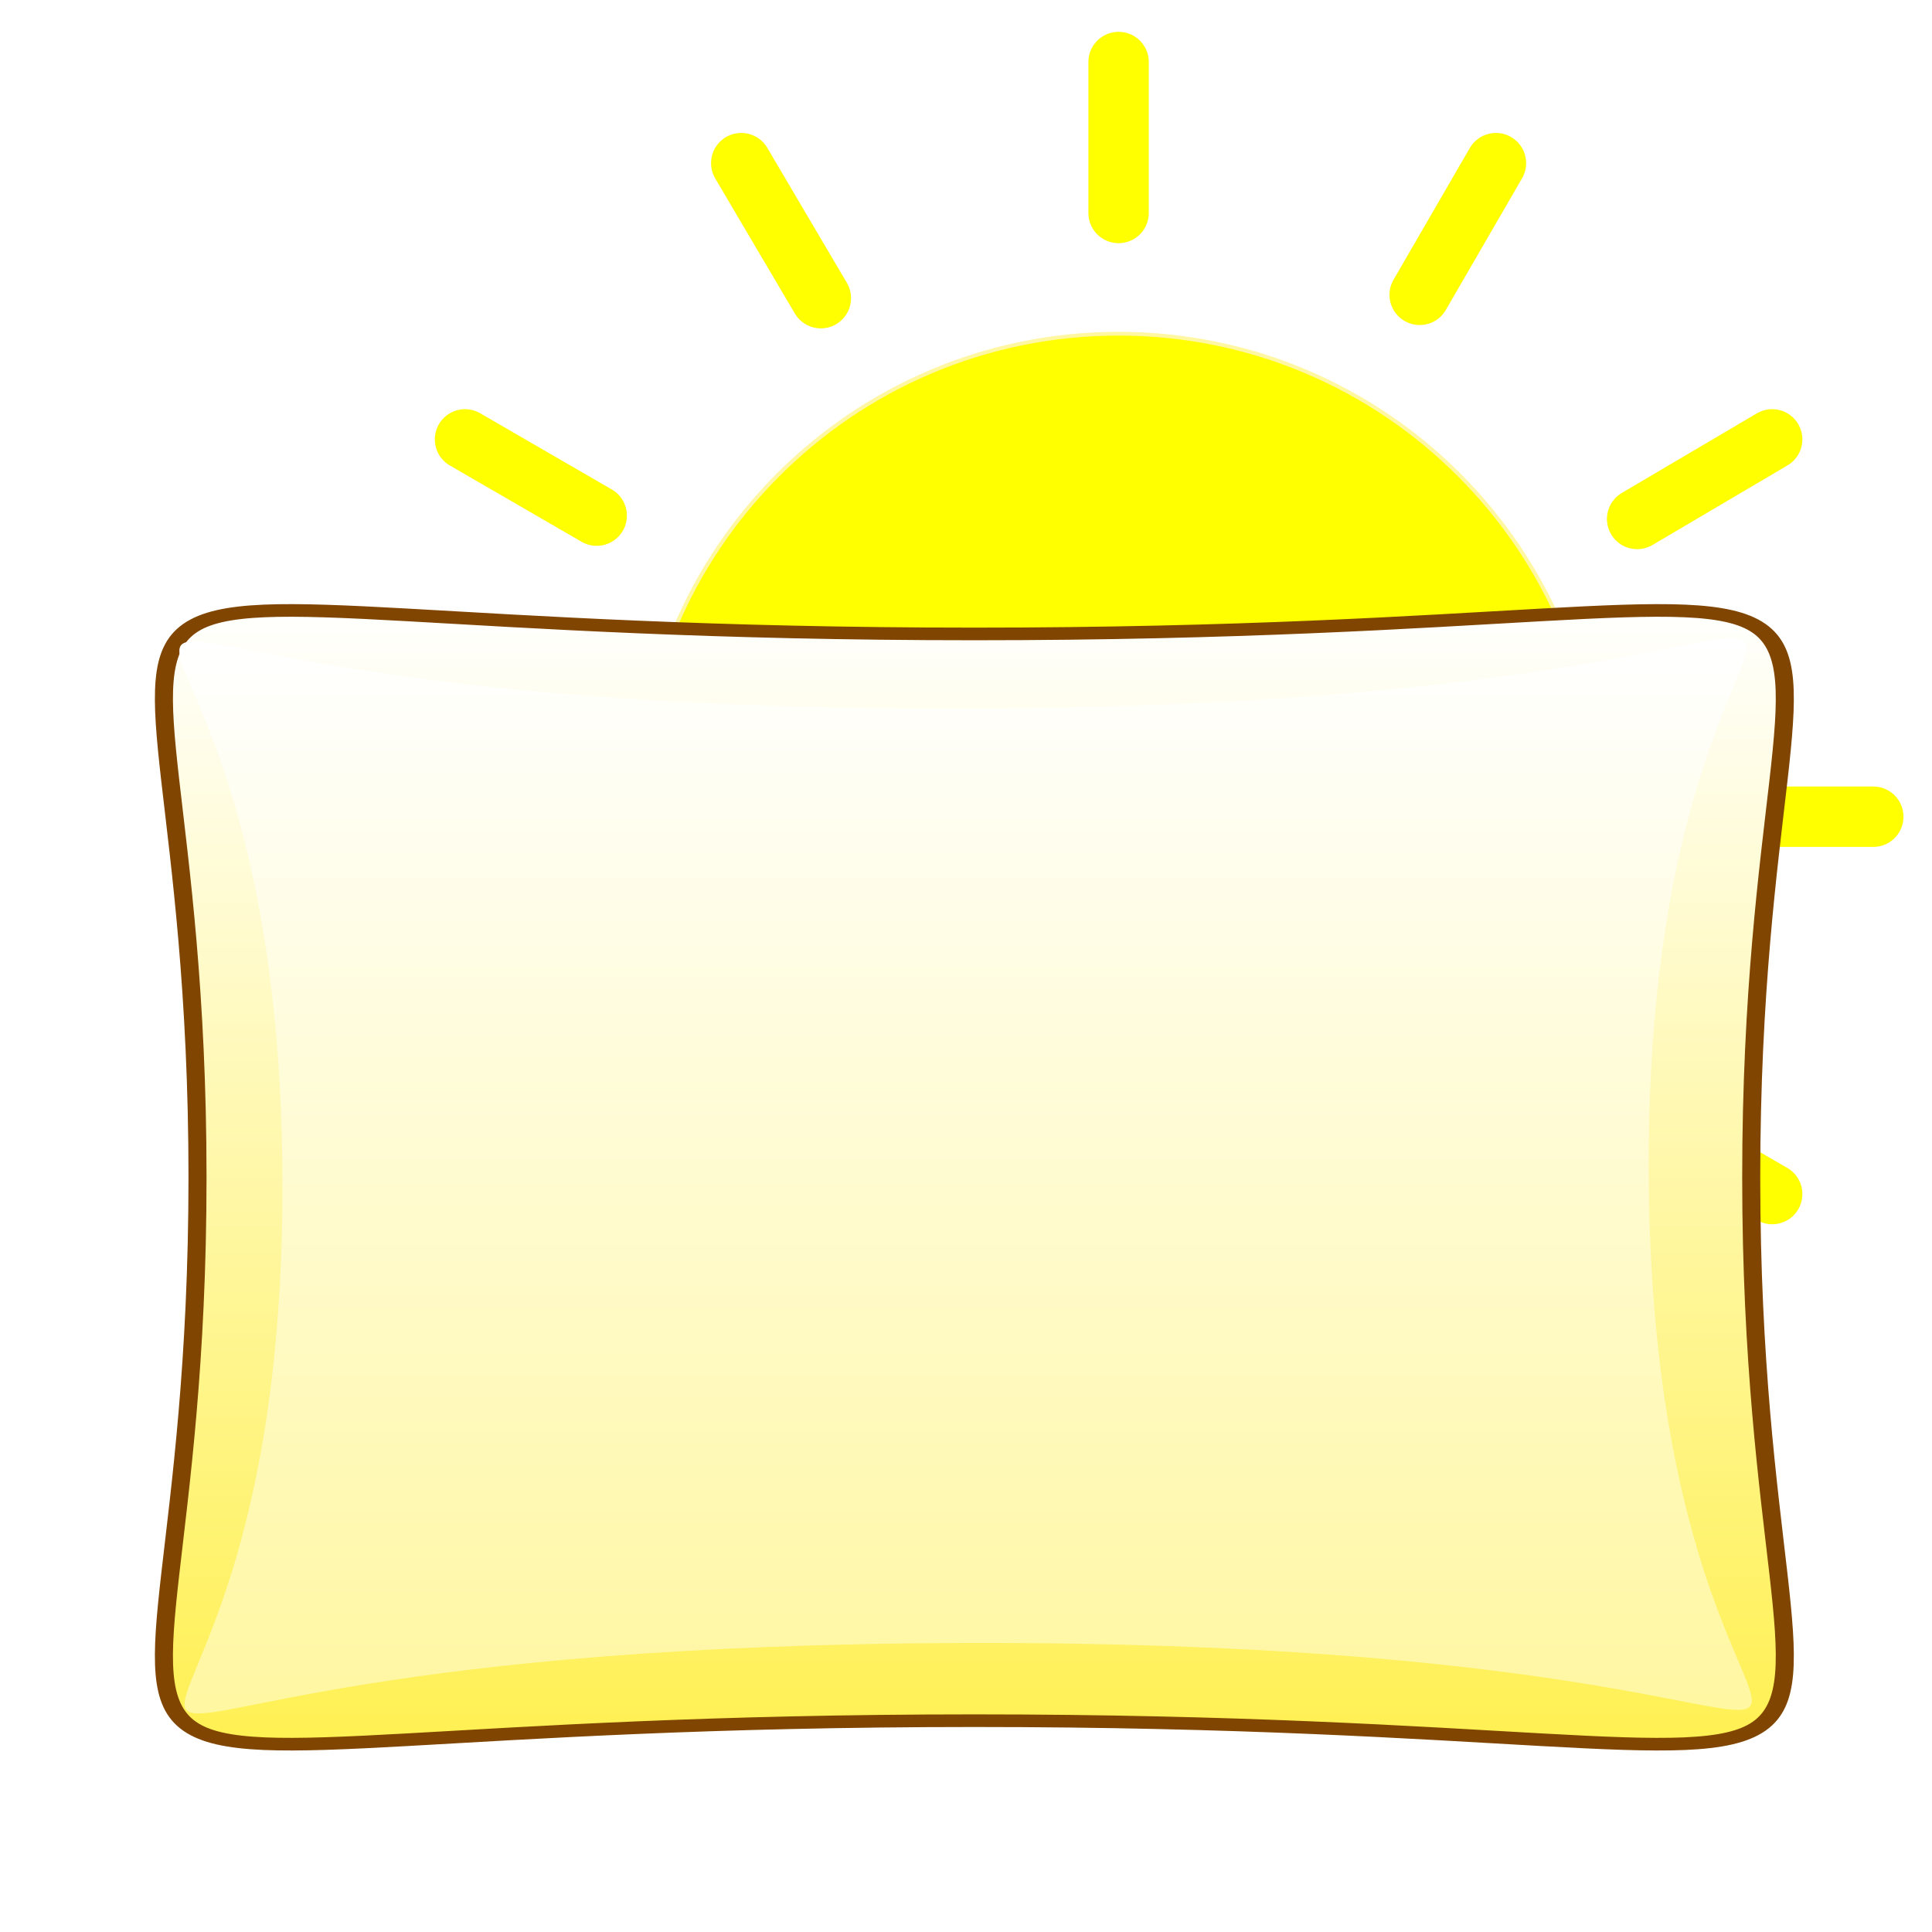
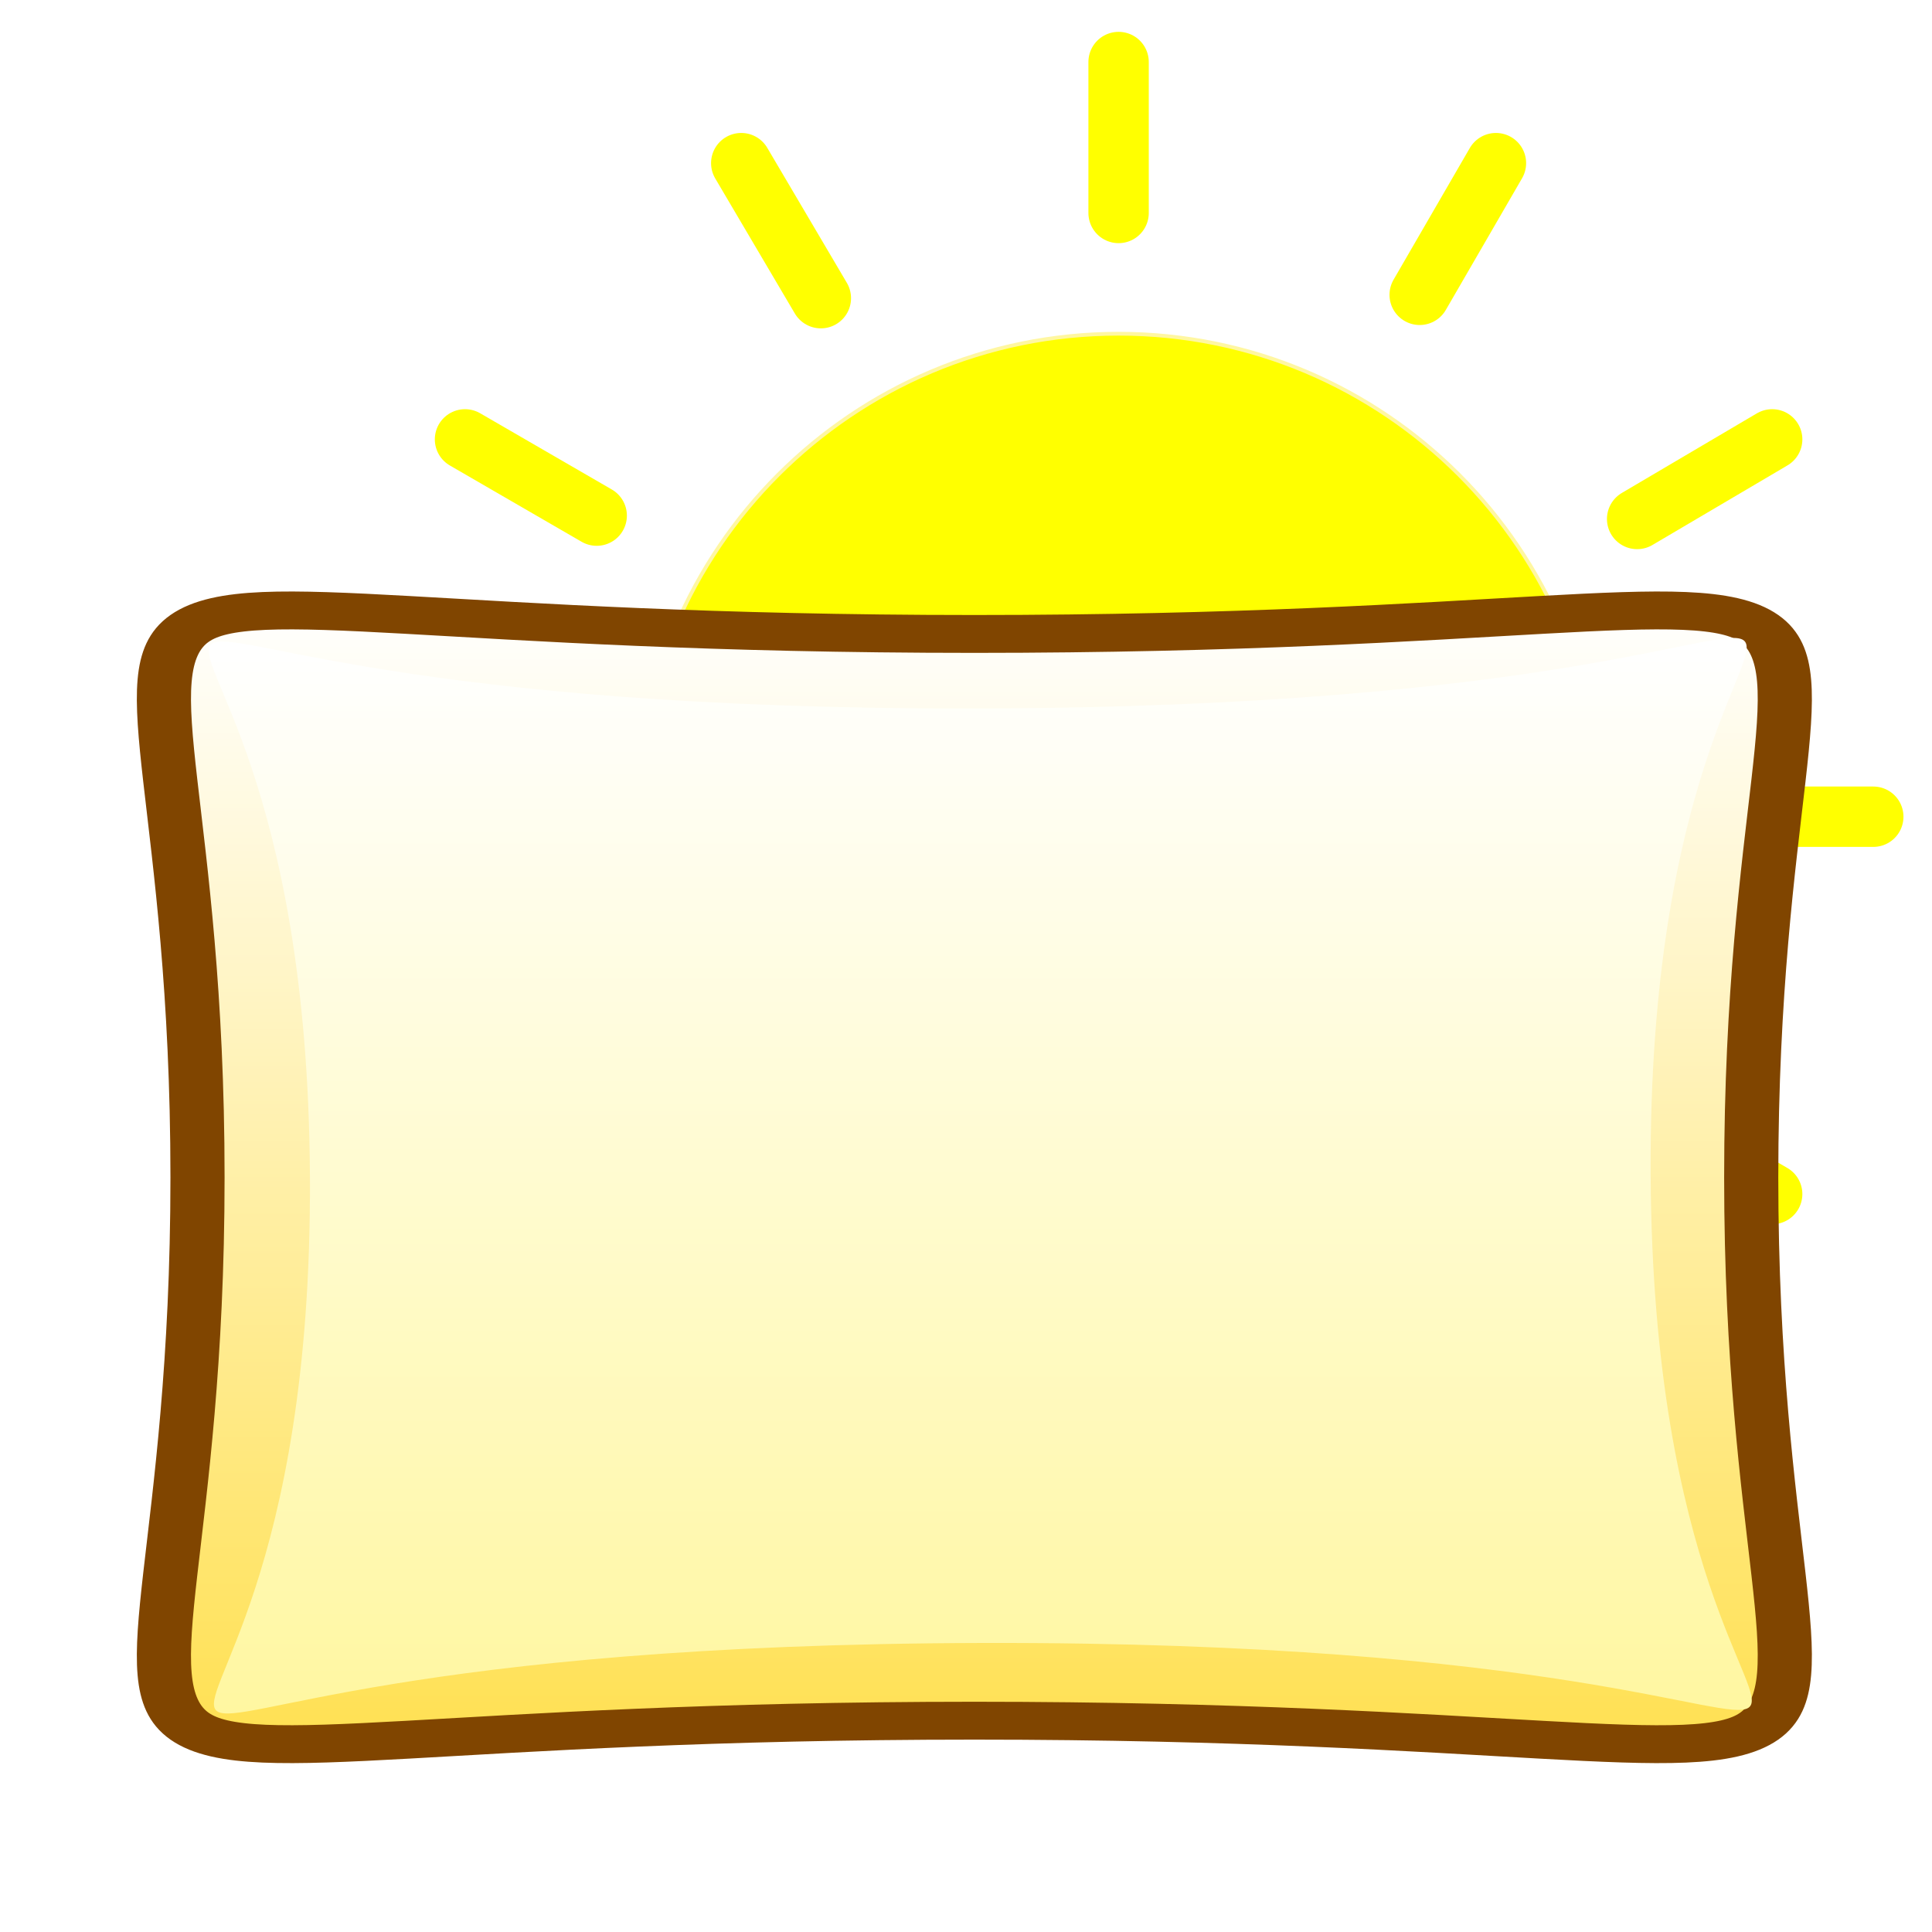
<svg xmlns="http://www.w3.org/2000/svg" xmlns:xlink="http://www.w3.org/1999/xlink" width="1024" height="1024" id="svg2" version="1.1">
  <defs id="defs4">
    <linearGradient id="linearGradient3623">
-       <stop style="stop-color:#fff051;stop-opacity:1;" offset="0" id="stop3625" />
+       <stop style="stop-color:#ffe051;stop-opacity:1;" offset="0" id="stop3625" />
      <stop style="stop-color:#ffffff;stop-opacity:1;" offset="1" id="stop3627" />
    </linearGradient>
    <linearGradient id="linearGradient3654">
      <stop style="stop-color:#fff7a1;stop-opacity:1;" offset="0" id="stop3656" />
      <stop id="stop3635" offset="0.5" style="stop-color:#fffbd0;stop-opacity:1;" />
      <stop style="stop-color:#ffffff;stop-opacity:1;" offset="1" id="stop3658" />
    </linearGradient>
    <linearGradient xlink:href="#linearGradient3654" id="linearGradient3660" x1="-256.592" y1="406.627" x2="-256.592" y2="106.306" gradientUnits="userSpaceOnUse" />
    <linearGradient xlink:href="#linearGradient3623" id="linearGradient3629" x1="94.862" y1="447.545" x2="94.862" y2="224.455" gradientUnits="userSpaceOnUse" />
  </defs>
  <g id="layer2" style="display:none">
    <rect style="color:#000000;fill:none;stroke:#ff0000;stroke-width:2;stroke-miterlimit:4;stroke-opacity:1;stroke-dasharray:none;marker:none;visibility:visible;display:inline;overflow:visible;enable-background:accumulate" id="rect2831" width="1024" height="1024" x="0" y="0" />
    <rect style="color:#000000;fill:none;stroke:#0012ff;stroke-width:2;stroke-linecap:round;stroke-linejoin:round;stroke-miterlimit:4;stroke-opacity:1;stroke-dasharray:none;stroke-dashoffset:10;marker:none;visibility:visible;display:inline;overflow:visible;enable-background:accumulate" id="rect3607" width="854" height="854" x="86" y="84" />
    <rect style="color:#000000;fill:none;stroke:#ff8900;stroke-width:2;stroke-linecap:round;stroke-linejoin:round;stroke-miterlimit:4;stroke-opacity:1;stroke-dasharray:none;stroke-dashoffset:10;marker:none;visibility:visible;display:inline;overflow:visible;enable-background:accumulate" id="rect3613" width="796" height="796" x="115" y="113" />
  </g>
  <g id="layer3">
    <g id="g3998" transform="translate(80.8765,-79.1235)">
      <path transform="translate(16,71.1235)" d="M 751.124,440 C 751.124,580.901 636.901,695.124 496,695.124 355.099,695.124 240.876,580.901 240.876,440 240.876,299.099 355.099,184.876 496,184.876 c 140.901,0 255.124,114.223 255.124,255.124 z" id="path3671" style="color:#000000;fill:#ffff00;fill-opacity:1;fill-rule:nonzero;stroke:#fff7a1;stroke-width:2;stroke-linecap:round;stroke-linejoin:round;stroke-miterlimit:4;stroke-opacity:1;stroke-dasharray:none;stroke-dashoffset:10;marker:none;visibility:visible;display:inline;overflow:visible;enable-background:accumulate" />
      <g id="g3984">
        <path style="color:#000000;fill:none;stroke:#ffff00;stroke-width:32;stroke-linecap:round;stroke-linejoin:miter;stroke-miterlimit:4;stroke-opacity:1;stroke-dasharray:none;stroke-dashoffset:0;marker:none;visibility:visible;display:inline;overflow:visible;enable-background:accumulate" d="m 512,112 0,80" id="path3673" />
        <path style="color:#000000;fill:none;stroke:#ffff00;stroke-width:32;stroke-linecap:round;stroke-linejoin:miter;stroke-miterlimit:4;stroke-opacity:1;stroke-dasharray:none;stroke-dashoffset:0;marker:none;visibility:visible;display:inline;overflow:visible;enable-background:accumulate" d="m 858.41,312 -71.57,42.189" id="path3673-4-5" />
        <path style="color:#000000;fill:none;stroke:#ffff00;stroke-width:32;stroke-linecap:round;stroke-linejoin:miter;stroke-miterlimit:4;stroke-opacity:1;stroke-dasharray:none;stroke-dashoffset:0;marker:none;visibility:visible;display:inline;overflow:visible;enable-background:accumulate" d="m 712,165.59 -40.416,69.797" id="path3673-4-8-7" />
        <path style="color:#000000;fill:none;stroke:#ffff00;stroke-width:32;stroke-linecap:round;stroke-linejoin:miter;stroke-miterlimit:4;stroke-opacity:1;stroke-dasharray:none;stroke-dashoffset:0;marker:none;visibility:visible;display:inline;overflow:visible;enable-background:accumulate" d="m 912,512 -80,0" id="path3673-4" />
        <path style="color:#000000;fill:none;stroke:#ffff00;stroke-width:32;stroke-linecap:round;stroke-linejoin:miter;stroke-miterlimit:4;stroke-opacity:1;stroke-dasharray:none;stroke-dashoffset:0;marker:none;visibility:visible;display:inline;overflow:visible;enable-background:accumulate" d="M 712,858.41 669.811,786.84" id="path3673-4-5-8" />
        <path style="color:#000000;fill:none;stroke:#ffff00;stroke-width:32;stroke-linecap:round;stroke-linejoin:miter;stroke-miterlimit:4;stroke-opacity:1;stroke-dasharray:none;stroke-dashoffset:0;marker:none;visibility:visible;display:inline;overflow:visible;enable-background:accumulate" d="M 858.41,712 788.613,671.584" id="path3673-4-8-7-7" />
        <path style="color:#000000;fill:none;stroke:#ffff00;stroke-width:32;stroke-linecap:round;stroke-linejoin:miter;stroke-miterlimit:4;stroke-opacity:1;stroke-dasharray:none;stroke-dashoffset:0;marker:none;visibility:visible;display:inline;overflow:visible;enable-background:accumulate" d="m 512,912 0,-80" id="path3673-3" />
        <path style="color:#000000;fill:none;stroke:#ffff00;stroke-width:32;stroke-linecap:round;stroke-linejoin:miter;stroke-miterlimit:4;stroke-opacity:1;stroke-dasharray:none;stroke-dashoffset:0;marker:none;visibility:visible;display:inline;overflow:visible;enable-background:accumulate" d="m 165.59,712 71.57,-42.189" id="path3673-4-5-1" />
        <path style="color:#000000;fill:none;stroke:#ffff00;stroke-width:32;stroke-linecap:round;stroke-linejoin:miter;stroke-miterlimit:4;stroke-opacity:1;stroke-dasharray:none;stroke-dashoffset:0;marker:none;visibility:visible;display:inline;overflow:visible;enable-background:accumulate" d="m 312,858.41 40.416,-69.797" id="path3673-4-8-7-0" />
        <path style="color:#000000;fill:none;stroke:#ffff00;stroke-width:32;stroke-linecap:round;stroke-linejoin:miter;stroke-miterlimit:4;stroke-opacity:1;stroke-dasharray:none;stroke-dashoffset:0;marker:none;visibility:visible;display:inline;overflow:visible;enable-background:accumulate" d="m 112,512 80,0" id="path3673-4-0" />
        <path style="color:#000000;fill:none;stroke:#ffff00;stroke-width:32;stroke-linecap:round;stroke-linejoin:miter;stroke-miterlimit:4;stroke-opacity:1;stroke-dasharray:none;stroke-dashoffset:0;marker:none;visibility:visible;display:inline;overflow:visible;enable-background:accumulate" d="m 312,165.59 42.189,71.57" id="path3673-4-5-8-1" />
        <path style="color:#000000;fill:none;stroke:#ffff00;stroke-width:32;stroke-linecap:round;stroke-linejoin:miter;stroke-miterlimit:4;stroke-opacity:1;stroke-dasharray:none;stroke-dashoffset:0;marker:none;visibility:visible;display:inline;overflow:visible;enable-background:accumulate" d="m 165.59,312 69.797,40.416" id="path3673-4-8-7-7-5" />
      </g>
    </g>
  </g>
  <g id="layer1" transform="translate(0,-28.36218)">
-     <path style="color:#000000;fill:url(#linearGradient3629);fill-opacity:1;fill-rule:nonzero;stroke:#804500;stroke-width:2.455;stroke-linecap:round;stroke-linejoin:round;stroke-miterlimit:4;stroke-opacity:1;stroke-dasharray:none;stroke-dashoffset:10;marker:none;visibility:visible;display:inline;overflow:visible;enable-background:accumulate" id="path3646" d="M -9.674,336 C -9.674,192.232 -47.768,230.326 96,230.326 c 143.768,-1e-5 105.674,-38.093 105.674,105.674 1e-5,143.768 38.093,105.674 -105.674,105.674 -143.768,1e-5 -105.674,38.093 -105.674,-105.674 z" transform="matrix(3.89641,0,0,2.725352,142.3776,-263.356)" />
-     <path style="color:#000000;fill:url(#linearGradient3660);fill-opacity:1;fill-rule:nonzero;stroke:none;stroke-width:0.918;marker:none;visibility:visible;display:inline;overflow:visible;enable-background:accumulate" id="path3652" d="m -124.383,255.551 c 0.768,225.431 94.263,131.298 -131.169,132.066 -225.431,0.768 -131.298,94.263 -132.066,-131.169 -0.768,-225.431 -94.263,-131.298 131.169,-132.066 225.431,-0.768 131.298,-94.263 132.066,131.169 z" transform="matrix(2.750938,0,0,1.881633,1216.018,169.8192)" />
+     <path style="color:#000000;fill:url(#linearGradient3629);fill-opacity:1;fill-rule:nonzero;stroke:#804500;stroke-width:7.365;stroke-linecap:round;stroke-linejoin:round;stroke-miterlimit:4;stroke-opacity:1;stroke-dasharray:none;stroke-dashoffset:10;marker:none;visibility:visible;display:inline;overflow:visible;enable-background:accumulate" id="path3646" d="M -9.674,336 C -9.674,192.232 -47.768,230.326 96,230.326 c 143.768,-1e-5 105.674,-38.093 105.674,105.674 1e-5,143.768 38.093,105.674 -105.674,105.674 -143.768,1e-5 -105.674,38.093 -105.674,-105.674 z" transform="matrix(3.89641,0,0,2.725352,142.3776,-263.356)" />
+     <path style="color:#000000;fill:url(#linearGradient3660);fill-opacity:1;fill-rule:nonzero;stroke:none;stroke-width:0.918;marker:none;visibility:visible;display:inline;overflow:visible;enable-background:accumulate" id="path3652" d="m -124.383,255.551 c 0.768,225.431 94.263,131.298 -131.169,132.066 -225.431,0.768 -131.298,94.263 -132.066,-131.169 -0.768,-225.431 -94.263,-131.298 131.169,-132.066 225.431,-0.768 131.298,-94.263 132.066,131.169 z" transform="matrix(2.69947,0,0,1.881633,1210.639,169.8192)" />
  </g>
</svg>
